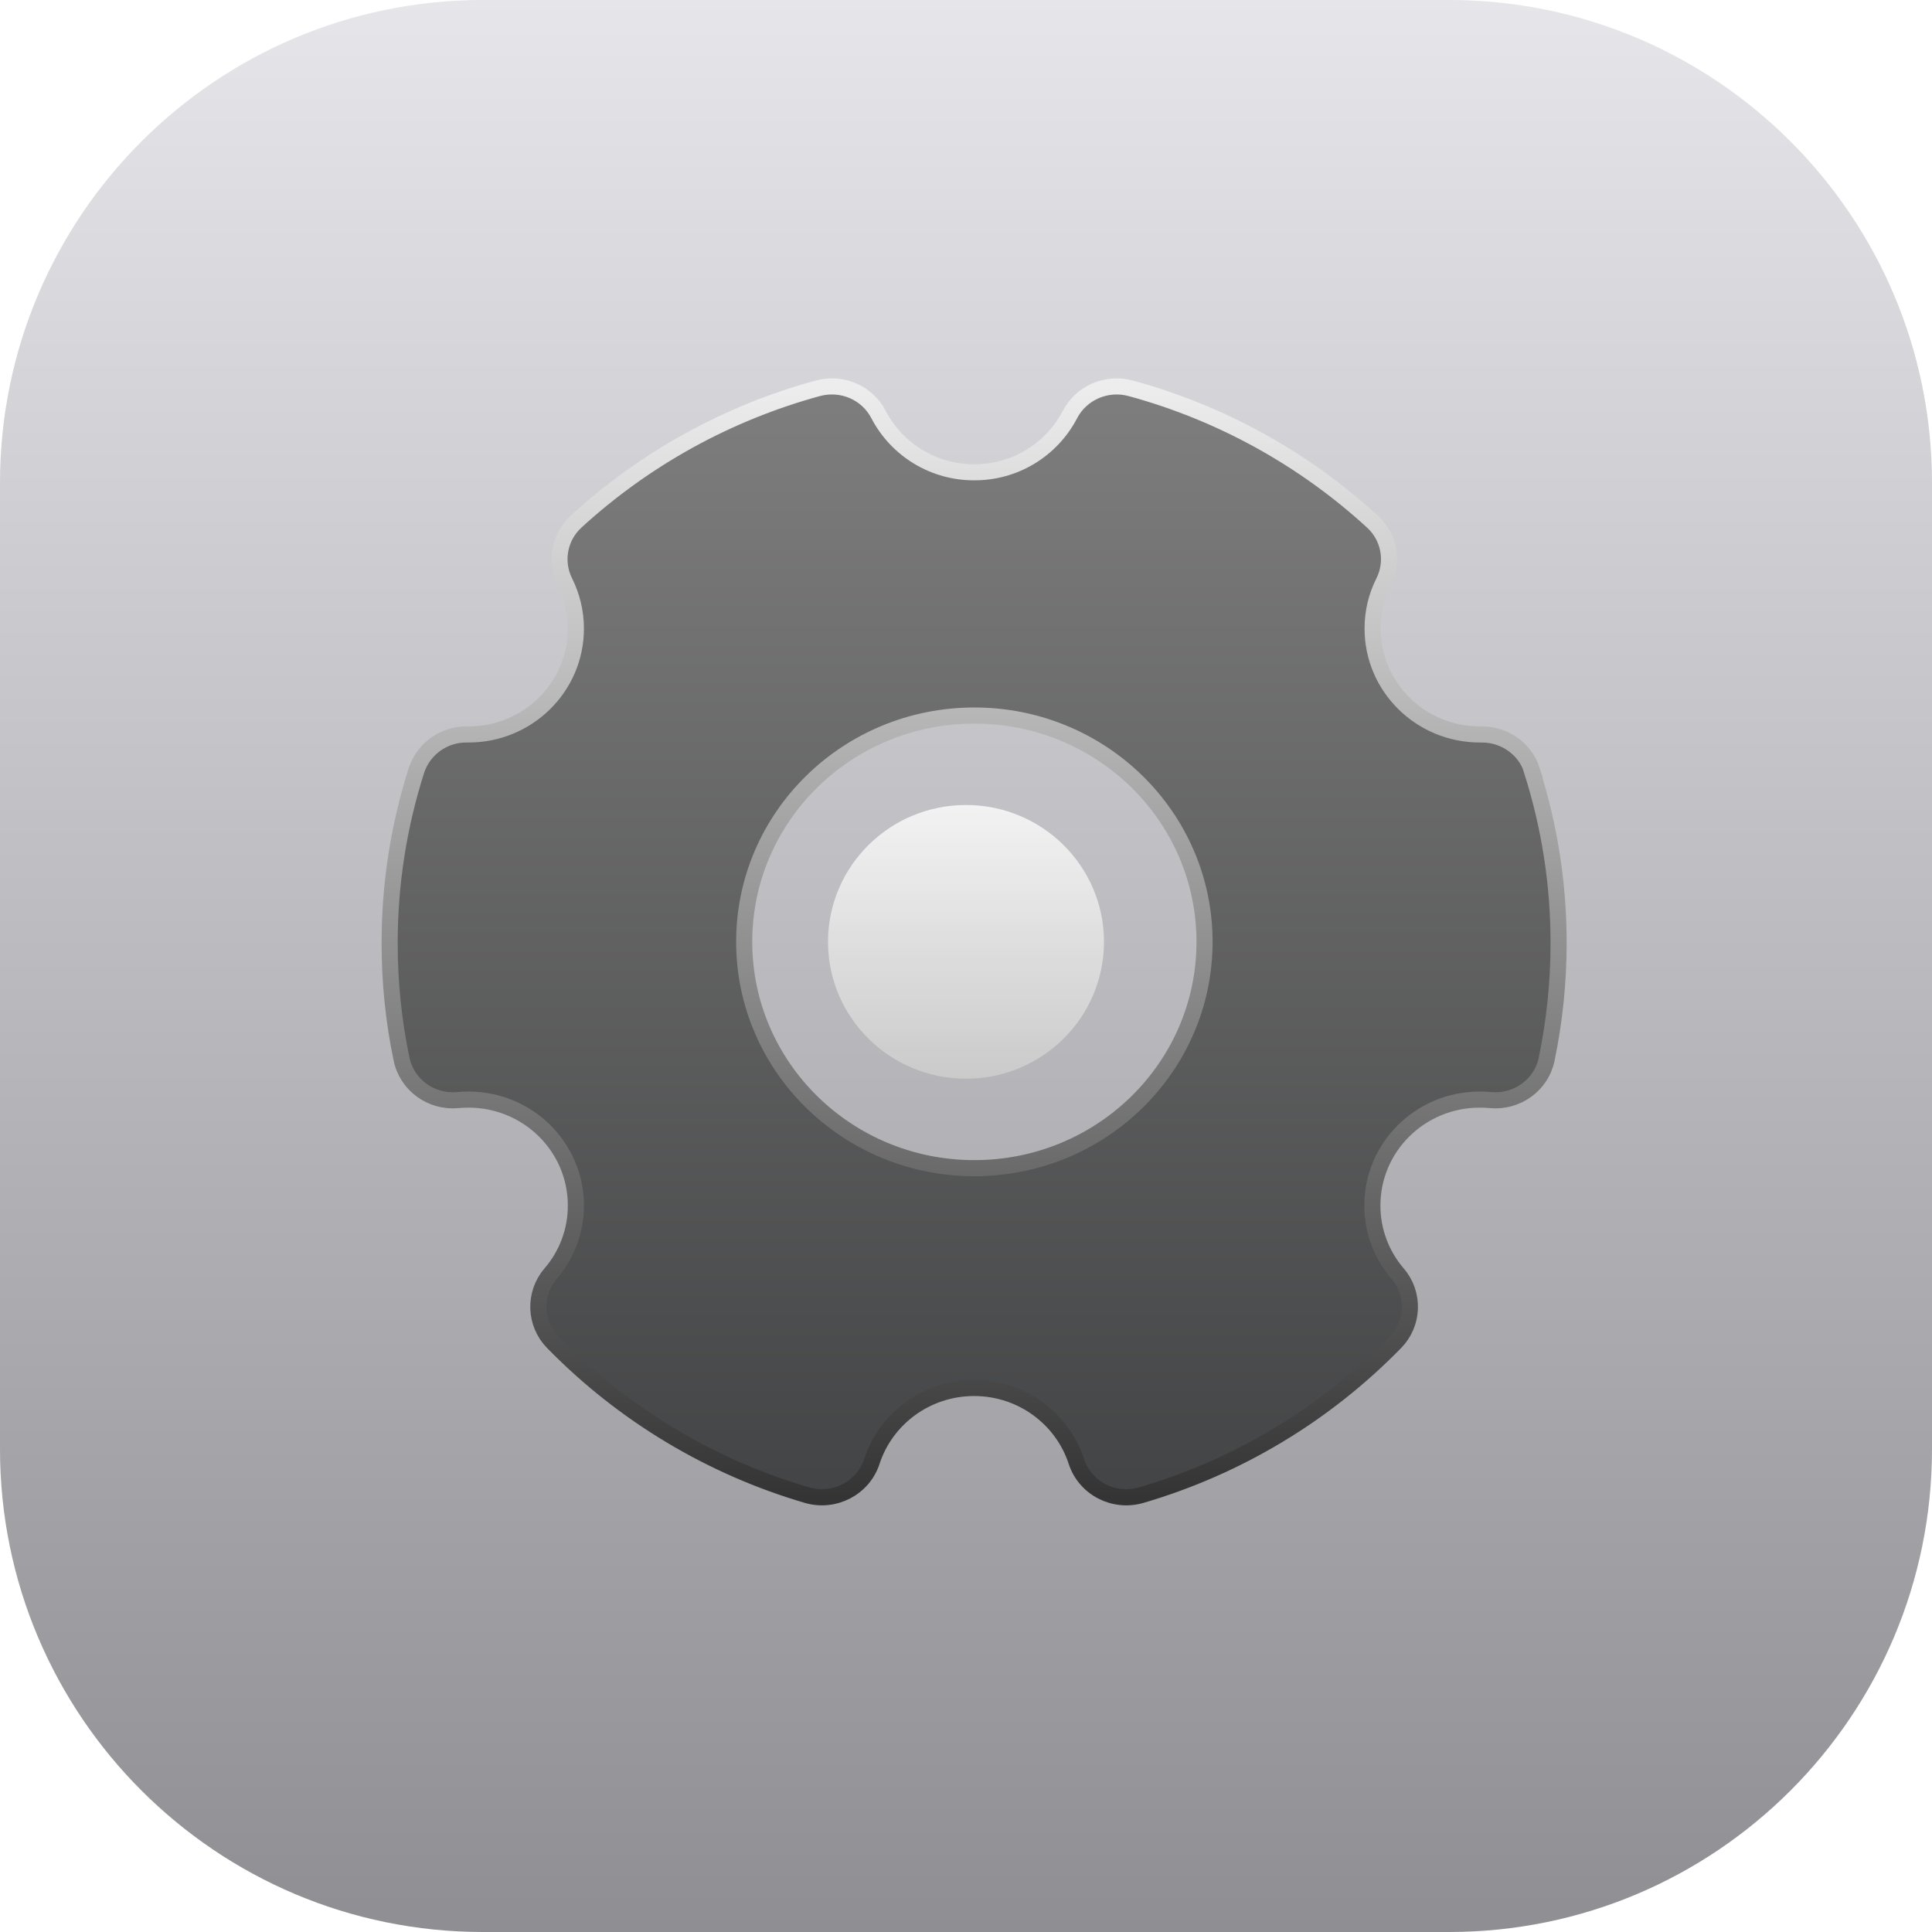
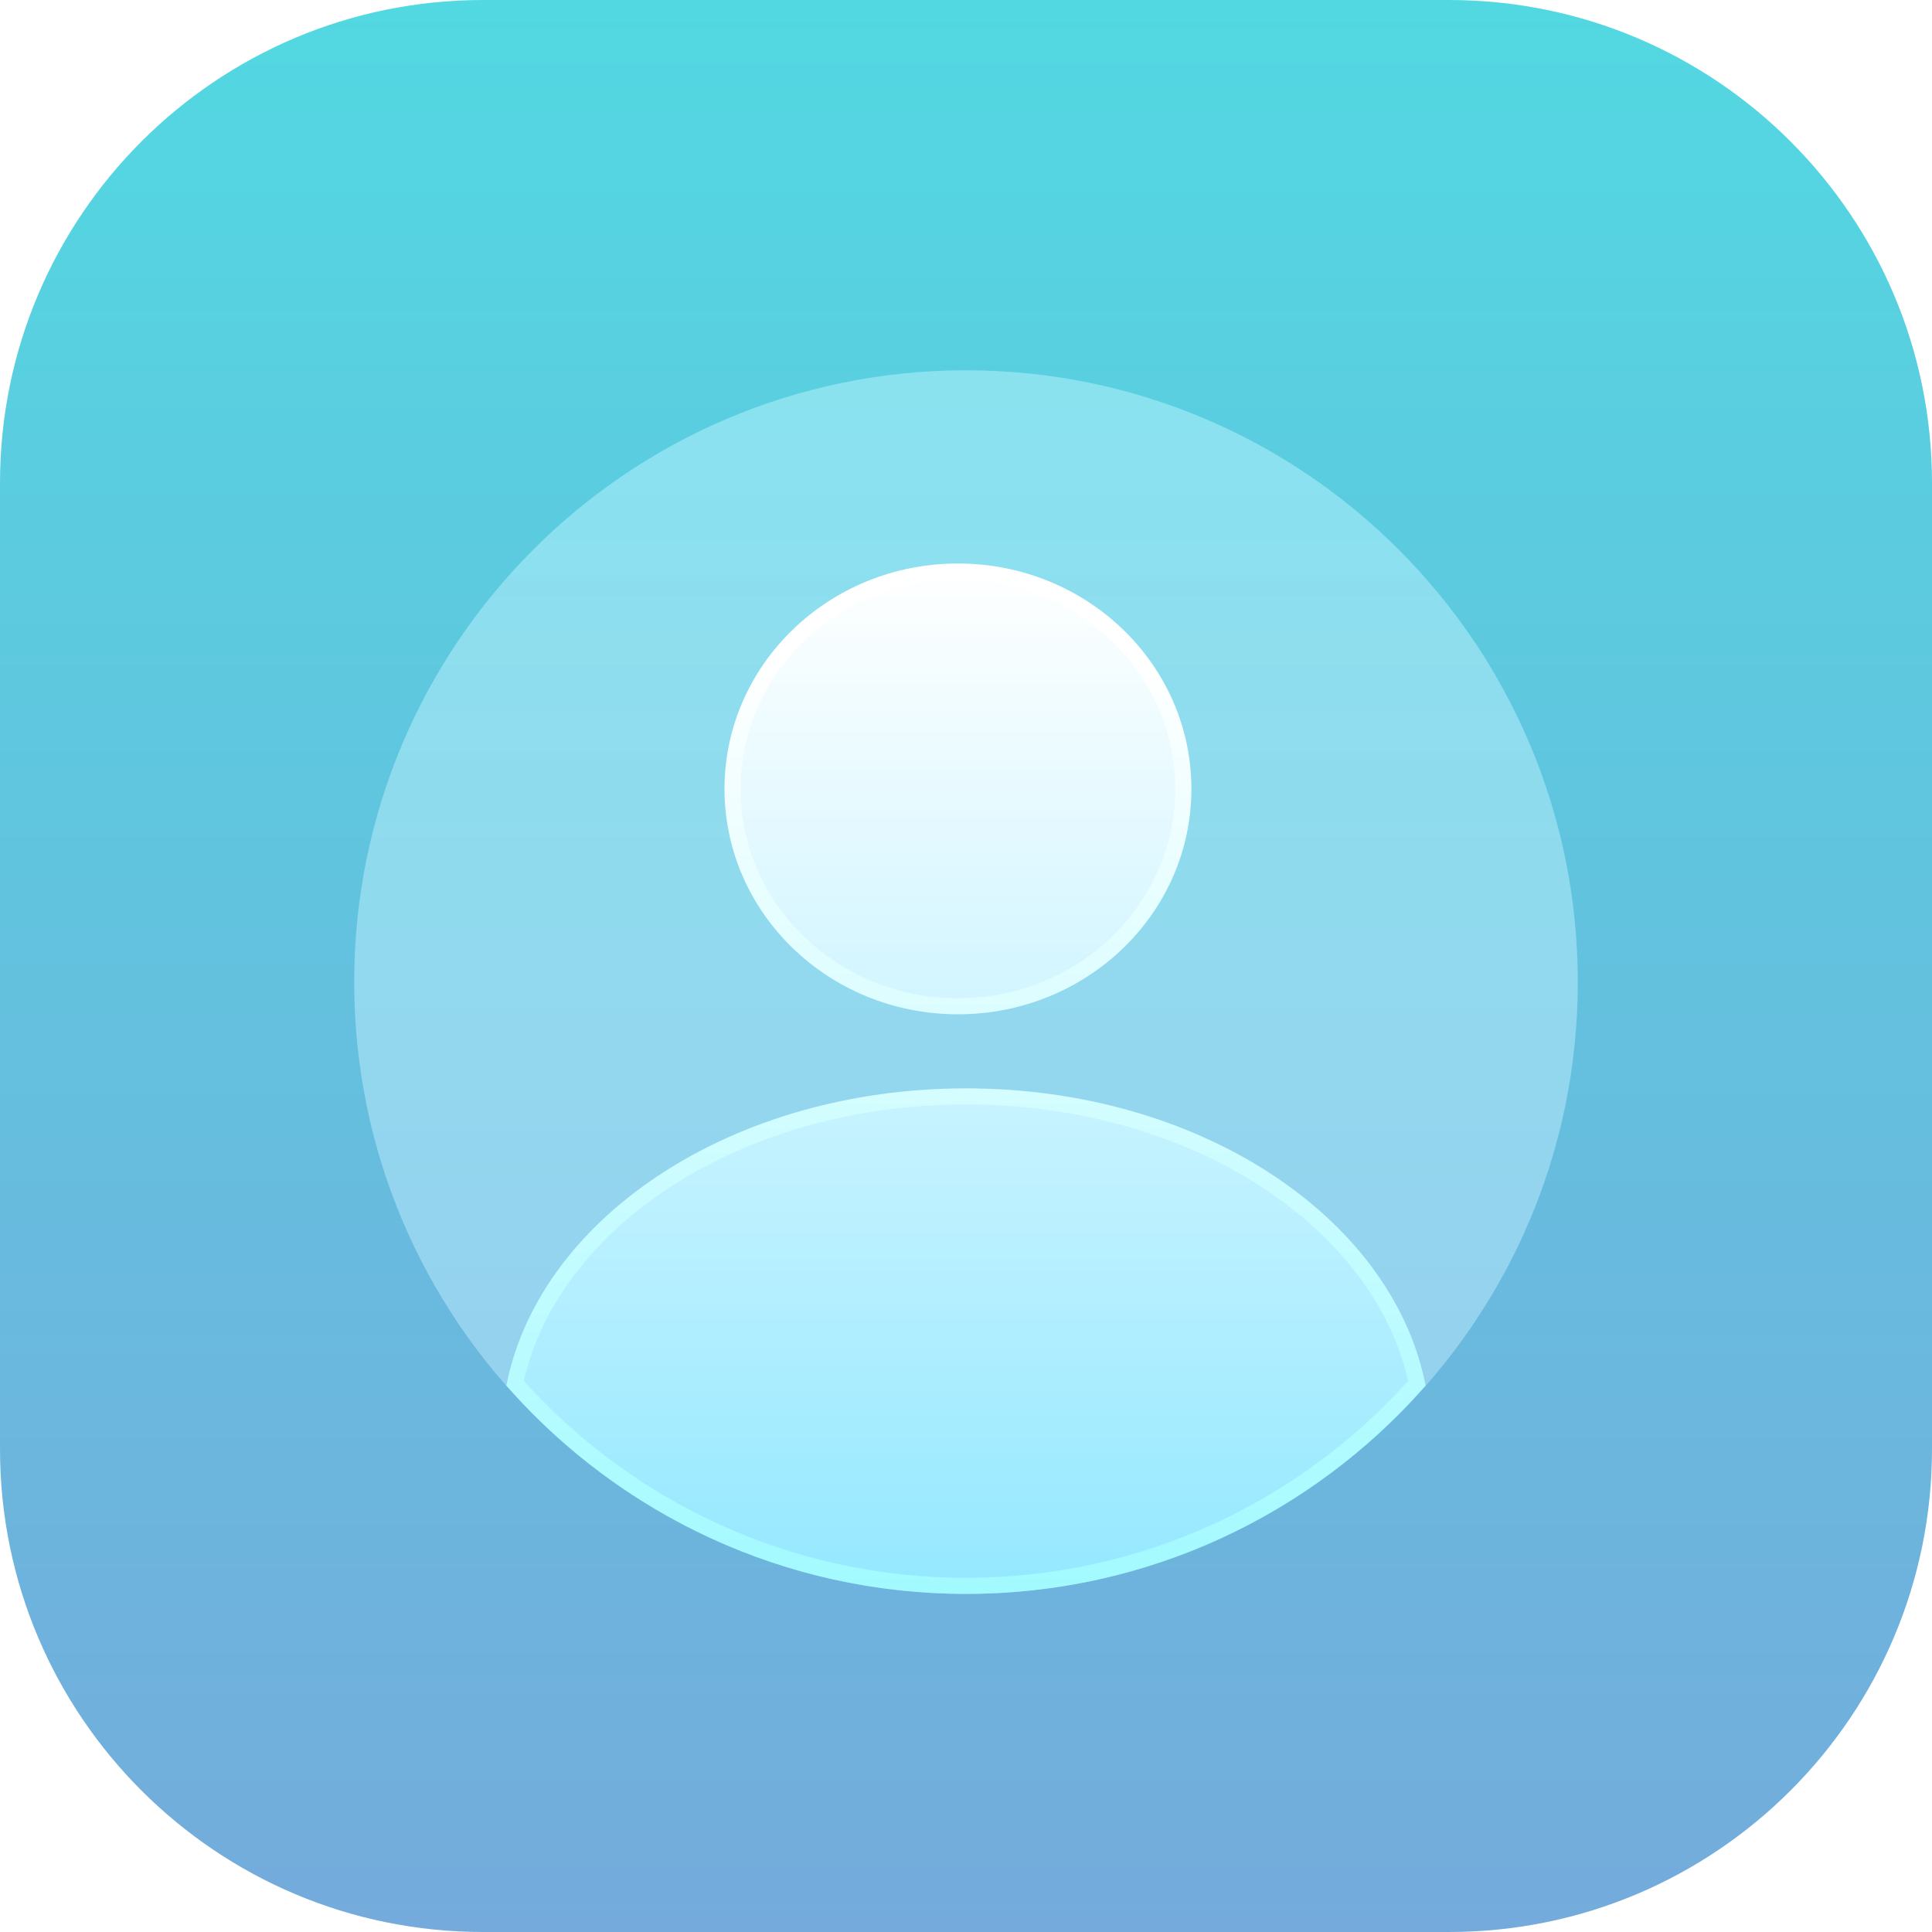
- <svg fill="none" viewBox="0 0 120 120">
-   <rect width="120" height="120" fill="url(#a)" rx="30" />
-   <path fill="url(#b)" stroke="url(#c)" d="M95.16 47.86c-.427-1.349-1.708-2.256-3.15-2.241h-.09c-3.676 0-6.665-2.939-6.665-6.575 0-1.05.244-2.032.686-2.902a3.15 3.15 0 0 0-.701-3.748 36.34 36.34 0 0 0-15.014-8.277c-1.487-.405-3.065.277-3.767 1.627a6.67 6.67 0 0 1-5.947 3.59 6.68 6.68 0 0 1-5.948-3.59c-.701-1.357-2.272-2.032-3.766-1.627a36.44 36.44 0 0 0-15.014 8.277 3.16 3.16 0 0 0-.701 3.748c.434.87.686 1.852.686 2.902 0 3.636-2.99 6.575-6.664 6.575h-.092a3.25 3.25 0 0 0-3.15 2.242 35.2 35.2 0 0 0-1.661 10.728c0 2.467.251 4.874.74 7.198.335 1.604 1.845 2.699 3.5 2.541q.33-.032.663-.03c3.675 0 6.664 2.94 6.664 6.576a6.45 6.45 0 0 1-1.571 4.236 3.16 3.16 0 0 0 .145 4.273 36.4 36.4 0 0 0 15.784 9.484c1.692.495 3.484-.435 4.026-2.092.861-2.654 3.385-4.565 6.351-4.565s5.49 1.911 6.352 4.565c.541 1.657 2.325 2.587 4.026 2.092a36.3 36.3 0 0 0 15.783-9.484 3.16 3.16 0 0 0 .145-4.273 6.46 6.46 0 0 1-1.57-4.236c0-3.637 2.989-6.576 6.664-6.576q.344-.002.663.03c1.655.158 3.172-.937 3.5-2.541.48-2.332.74-4.739.74-7.198a35.2 35.2 0 0 0-1.663-10.728zM60.52 72.558c-7.892 0-14.297-6.29-14.297-14.058s6.397-14.057 14.296-14.057c7.9 0 14.297 6.29 14.297 14.057S68.42 72.557 60.52 72.557Z" />
-   <path fill="url(#d)" d="M60 67c4.734 0 8.571-3.806 8.571-8.5S64.734 50 60 50s-8.571 3.806-8.571 8.5S55.266 67 60 67" opacity=".8" />
+ <svg xmlns="http://www.w3.org/2000/svg" width="120" height="120" viewBox="0 0 120 120" fill="none">
+   <rect width="120" height="120" rx="30" fill="url(#paint1_linear_0_1)" />
+   <path opacity="0.8" d="M60 99C80.987 99 98 81.987 98 61C98 40.013 80.987 23 60 23C39.013 23 22 40.013 22 61C22 81.987 39.013 99 60 99Z" fill="url(#paint2_linear_0_1)" fill-opacity="0.6" />
+   <path d="M60 68.1C74.257 68.1 85.892 75.912 88.008 85.914C81.143 93.633 71.141 98.5 60 98.5C48.859 98.5 38.856 93.633 31.991 85.914C34.106 75.912 45.742 68.1 60 68.1ZM59.5 35.5C67.249 35.5 73.5 41.56 73.5 49C73.5 56.44 67.249 62.5 59.5 62.5C51.751 62.5 45.5 56.44 45.5 49C45.5 41.56 51.751 35.5 59.5 35.5Z" fill="url(#paint3_linear_0_1)" stroke="url(#paint4_linear_0_1)" />
  <defs>
-     <linearGradient id="a" x1="60" x2="60" y1="120" y2="0" gradientUnits="userSpaceOnUse">
-       <stop stop-color="#8E8E93" />
-       <stop offset="1" stop-color="#E5E5EA" />
+     <linearGradient id="paint1_linear_0_1" x1="60" y1="120" x2="60" y2="5.72204e-05" gradientUnits="userSpaceOnUse">
+       <stop stop-color="#74ABDC" />
+       <stop offset="1" stop-color="#52D8E1" />
    </linearGradient>
-     <linearGradient id="b" x1="60.504" x2="60.504" y1="24" y2="93" gradientUnits="userSpaceOnUse">
-       <stop stop-color="#7E7E7E" />
-       <stop offset="1" stop-color="#434445" />
+     <linearGradient id="paint2_linear_0_1" x1="60" y1="23" x2="60" y2="99" gradientUnits="userSpaceOnUse">
+       <stop stop-color="#BFF6FF" />
+       <stop offset="1" stop-color="#C6EBFF" />
    </linearGradient>
-     <linearGradient id="c" x1="60.504" x2="60.504" y1="24" y2="93" gradientUnits="userSpaceOnUse">
-       <stop stop-color="#EDEDED" />
-       <stop offset="1" stop-color="#343434" />
+     <linearGradient id="paint3_linear_0_1" x1="60" y1="35" x2="60" y2="99" gradientUnits="userSpaceOnUse">
+       <stop stop-color="white" />
+       <stop offset="1" stop-color="#94E8FF" />
    </linearGradient>
-     <linearGradient id="d" x1="60" x2="60" y1="50" y2="67" gradientUnits="userSpaceOnUse">
-       <stop stop-color="white" />
-       <stop offset="1" stop-color="#D0D0D0" />
+     <linearGradient id="paint4_linear_0_1" x1="60" y1="35" x2="60" y2="99" gradientUnits="userSpaceOnUse">
+       <stop offset="0.096" stop-color="white" />
+       <stop offset="1" stop-color="#A1FAFF" />
    </linearGradient>
+     <clipPath id="clip0_0_1" />
  </defs>
</svg>
